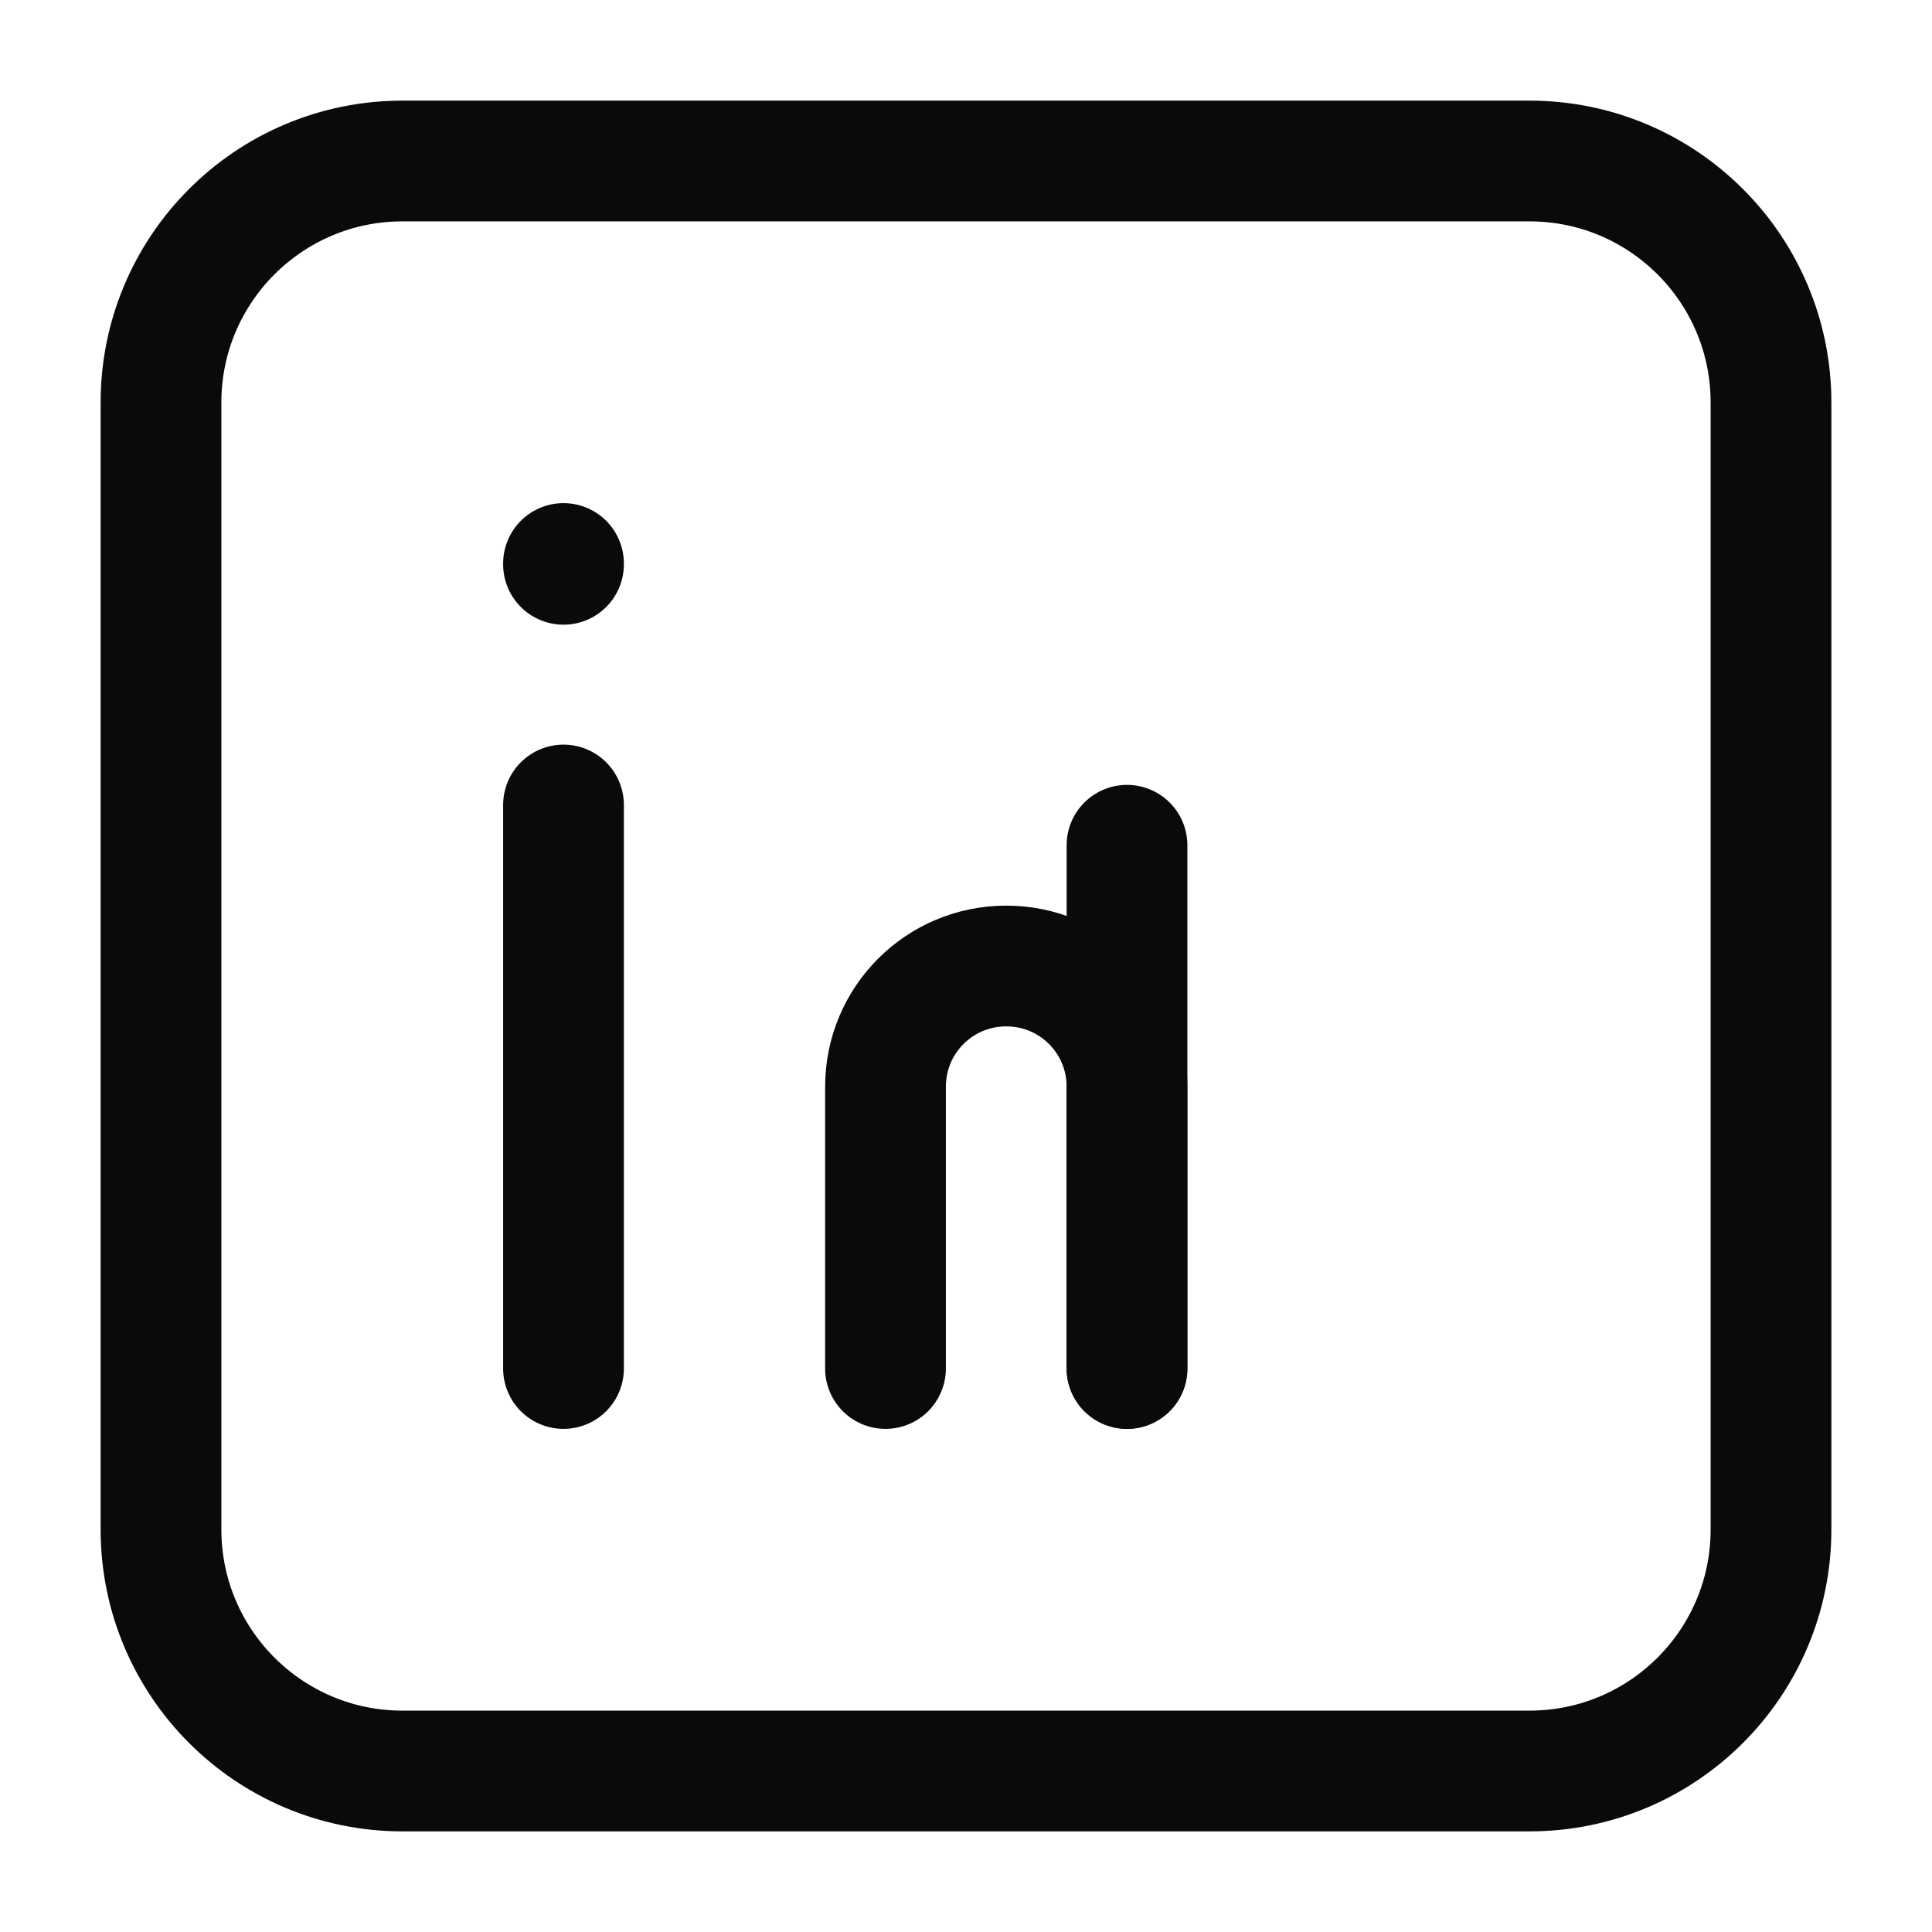
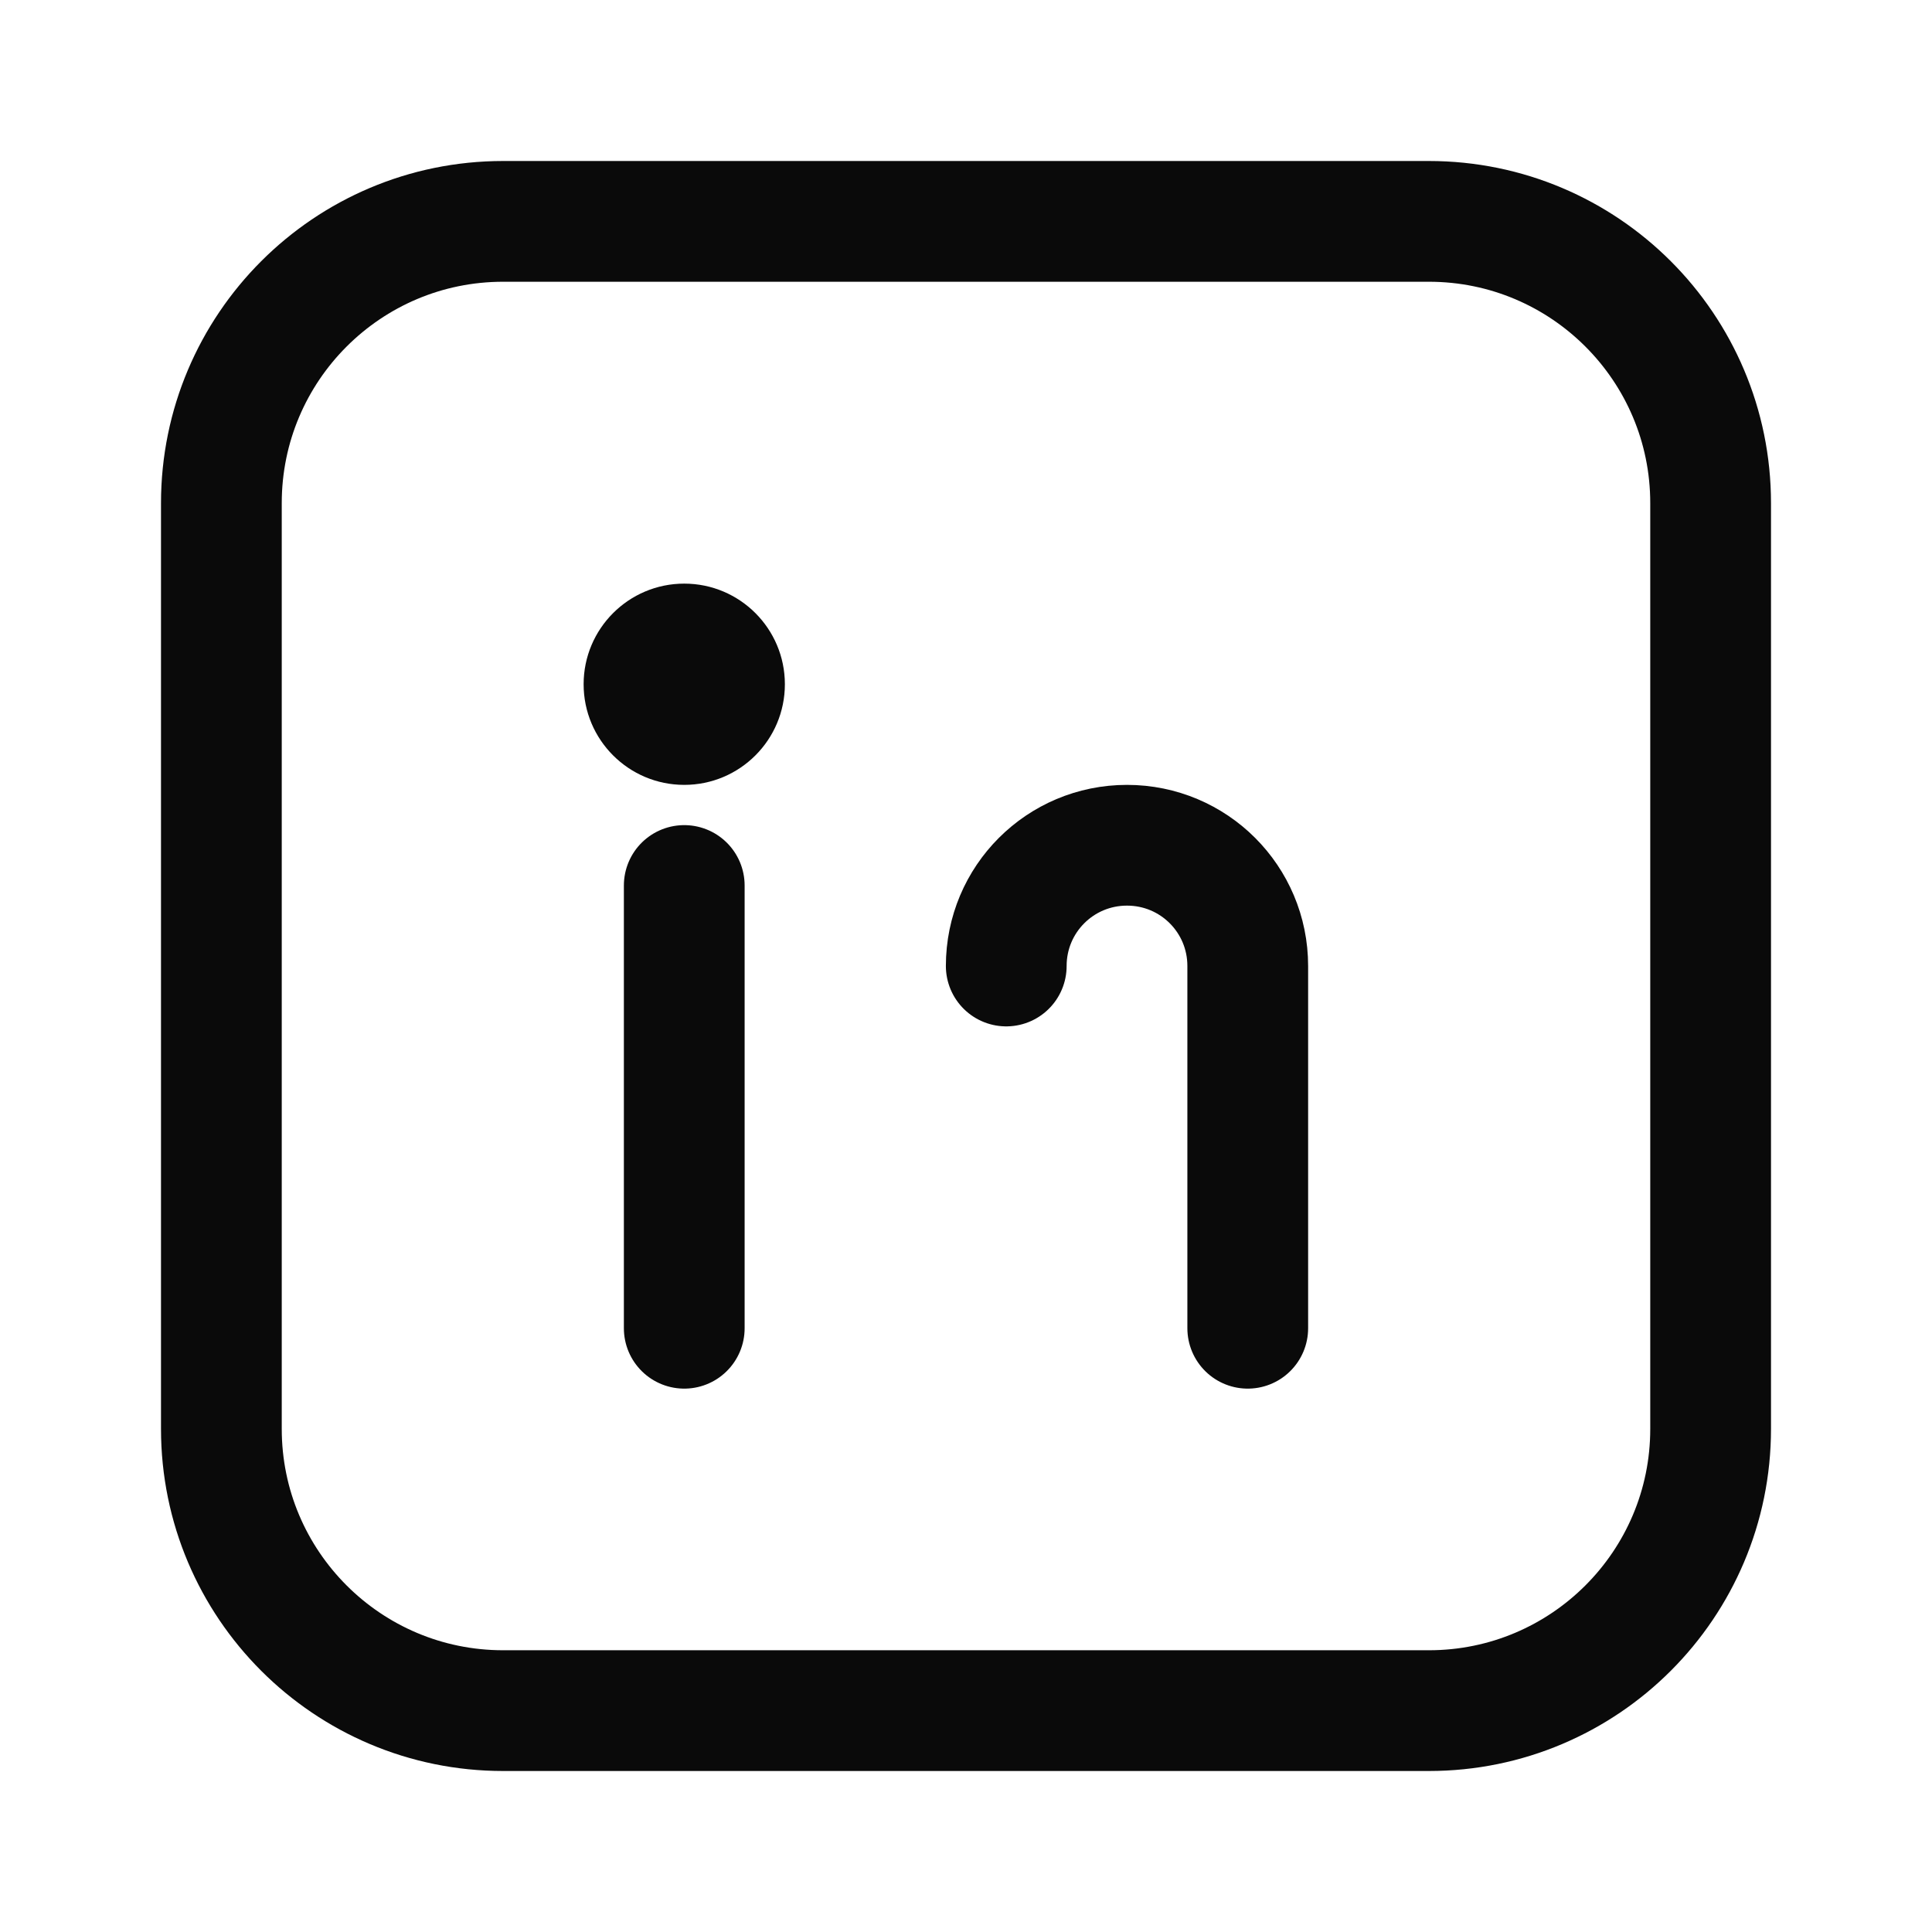
<svg xmlns="http://www.w3.org/2000/svg" width="24" height="24" viewBox="0 0 24 24" fill="none">
-   <rect x="2" y="2" width="20" height="20" rx="3" stroke="#0a0a0a" stroke-width="1.5" stroke-linecap="round" stroke-linejoin="round" />
-   <path d="M7 10V17" stroke="#0a0a0a" stroke-width="1.5" stroke-linecap="round" stroke-linejoin="round" />
-   <path d="M7 7.01V7" stroke="#0a0a0a" stroke-width="1.5" stroke-linecap="round" stroke-linejoin="round" />
-   <path d="M11 17V13.5C11 12.67 11.67 12 12.5 12C13.33 12 14 12.67 14 13.5V17" stroke="#0a0a0a" stroke-width="1.5" stroke-linecap="round" stroke-linejoin="round" />
-   <path d="M14 10.5V17" stroke="#0a0a0a" stroke-width="1.5" stroke-linecap="round" stroke-linejoin="round" />
+   <rect x="2.75" y="2.75" width="18.5" height="18.5" rx="3.5" stroke="#0a0a0a" stroke-width="1.5" />
+   <circle cx="8.5" cy="8.5" r="1.25" fill="#0a0a0a" />
+   <path d="M8.5 11V16.5" stroke="#0a0a0a" stroke-width="1.5" stroke-linecap="round" />
+   <path d="M12.5 12C12.5 11.17 13.17 10.5 14 10.5C14.83 10.5 15.5 11.17 15.5 12V16.5" stroke="#0a0a0a" stroke-width="1.5" stroke-linecap="round" stroke-linejoin="round" />
</svg>
